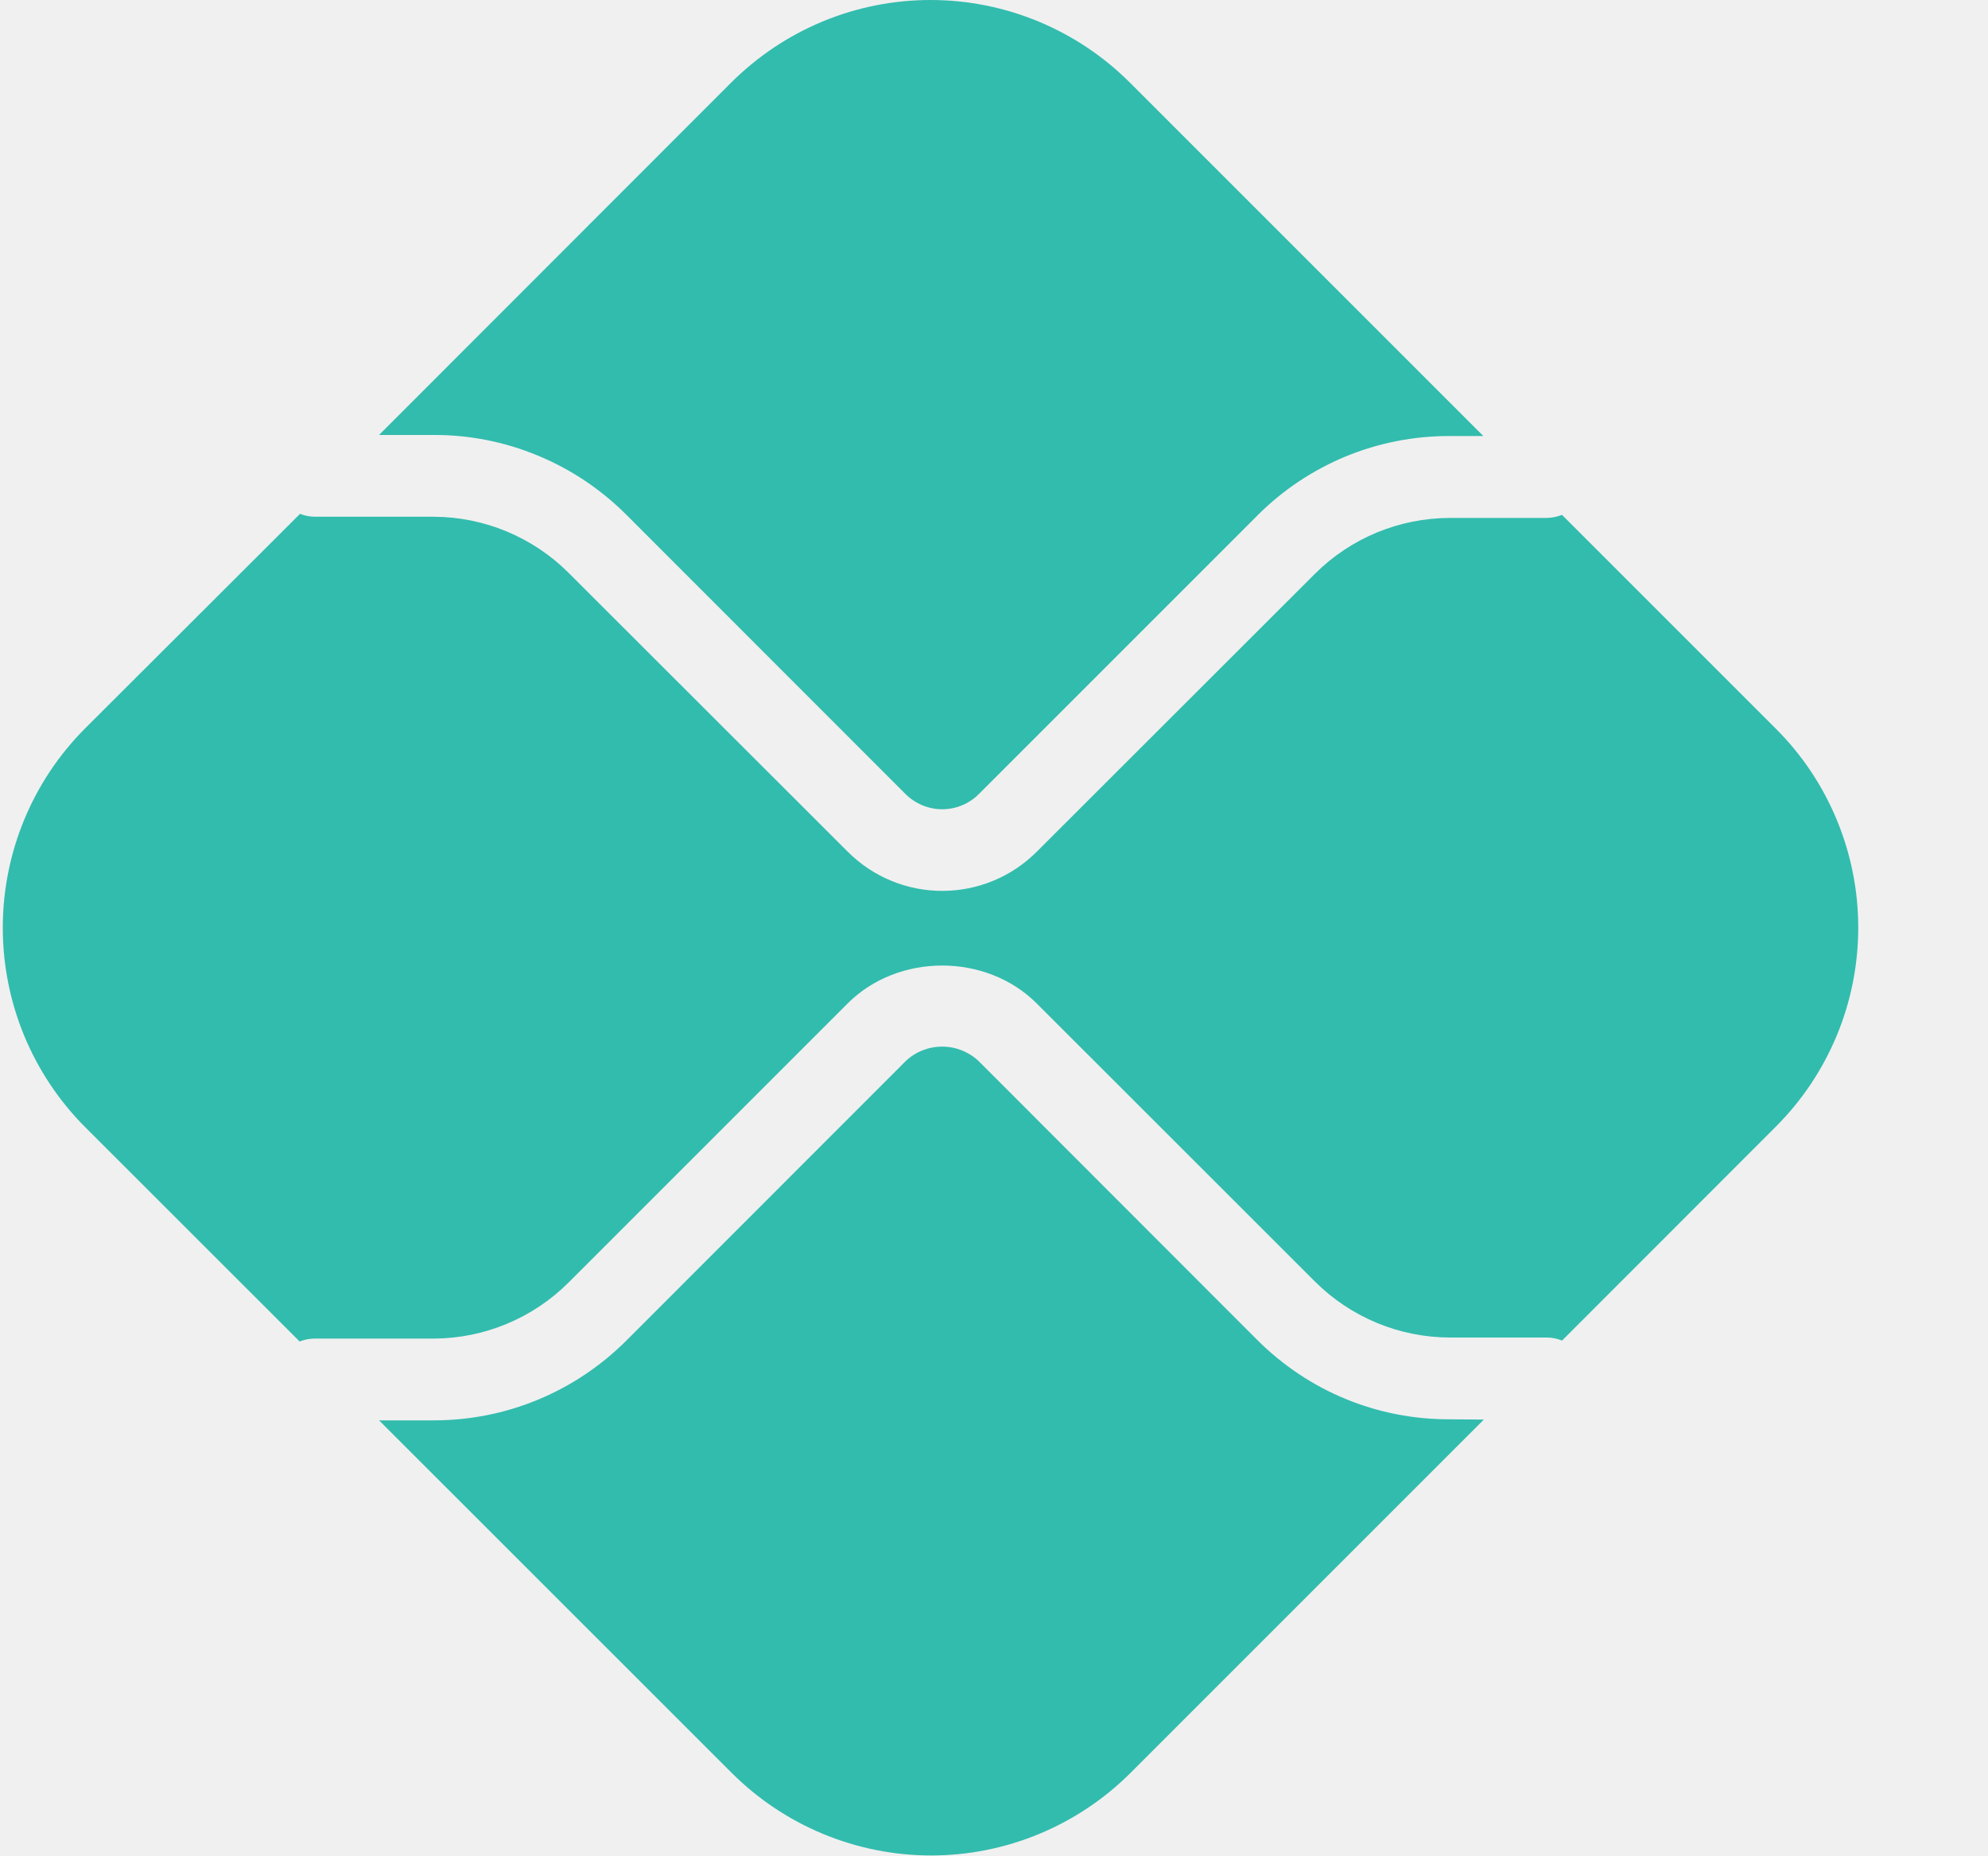
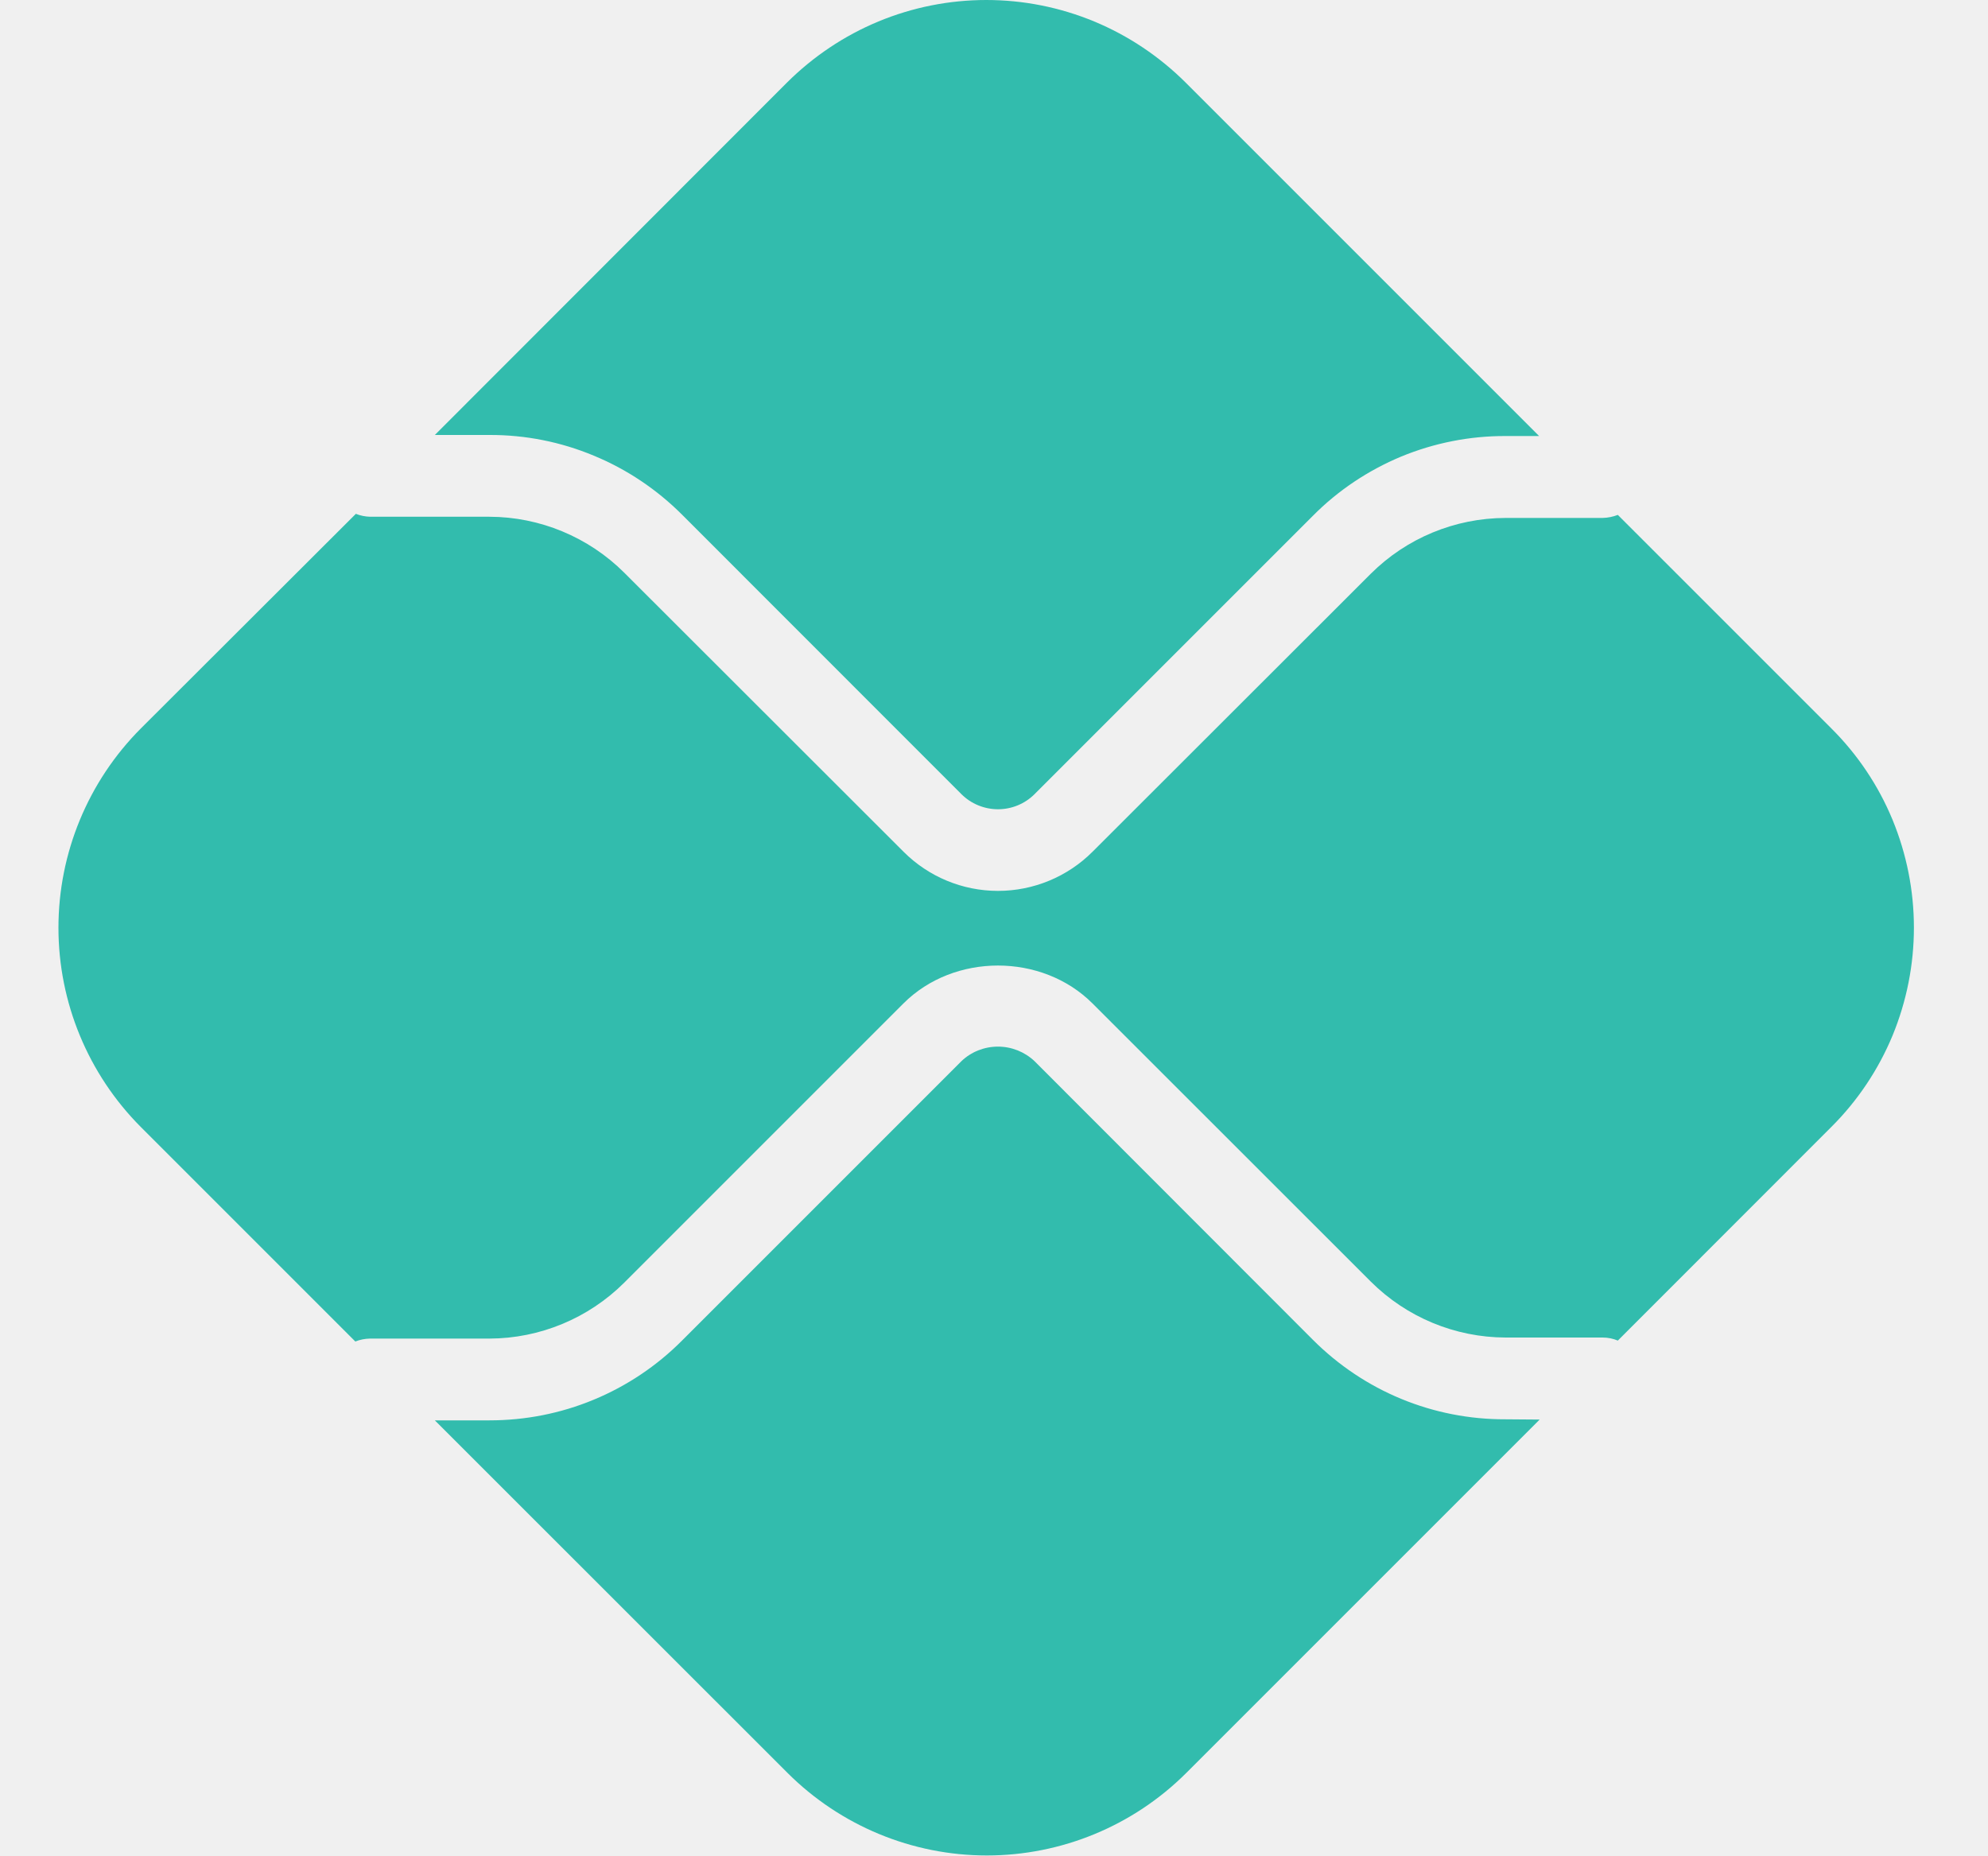
<svg xmlns="http://www.w3.org/2000/svg" width="15" height="14" viewBox="0 0 15 14" fill="none">
  <g clip-path="url(#clip0_7283_26225)">
-     <path d="M10.939 10.709C10.669 10.71 10.401 10.658 10.152 10.555C9.902 10.452 9.676 10.3 9.485 10.109L7.385 8.007C7.31 7.936 7.212 7.897 7.109 7.897C7.006 7.897 6.907 7.936 6.833 8.007L4.726 10.115C4.535 10.306 4.308 10.458 4.059 10.561C3.809 10.665 3.542 10.717 3.272 10.717H2.86L5.522 13.378C5.921 13.776 6.462 14 7.026 14C7.589 14 8.13 13.776 8.529 13.378L11.196 10.711L10.939 10.709Z" fill="#32BCAD" />
-     <path d="M3.272 3.282C3.542 3.281 3.81 3.334 4.059 3.438C4.309 3.541 4.535 3.693 4.726 3.884L6.833 5.992C6.907 6.065 7.006 6.106 7.109 6.106C7.213 6.106 7.312 6.065 7.385 5.992L9.485 3.892C9.675 3.7 9.902 3.549 10.151 3.445C10.401 3.342 10.669 3.289 10.939 3.29H11.192L8.525 0.623C8.328 0.426 8.093 0.269 7.835 0.162C7.577 0.055 7.3 0 7.021 0C6.742 0 6.465 0.055 6.207 0.162C5.949 0.269 5.715 0.426 5.517 0.623L2.86 3.282H3.272Z" fill="#32BCAD" />
-     <path d="M13.397 5.496L11.786 3.885C11.75 3.899 11.711 3.907 11.671 3.908H10.939C10.557 3.909 10.192 4.06 9.922 4.329L7.822 6.427C7.633 6.616 7.377 6.722 7.109 6.722C6.842 6.722 6.586 6.616 6.397 6.427L4.289 4.321C4.019 4.052 3.653 3.9 3.272 3.899H2.372C2.335 3.898 2.299 3.891 2.264 3.877L0.642 5.496C0.244 5.895 0.021 6.436 0.021 7C0.021 7.564 0.244 8.105 0.642 8.504L2.261 10.122C2.295 10.108 2.332 10.101 2.369 10.1H3.272C3.653 10.099 4.019 9.947 4.289 9.678L6.396 7.571C6.777 7.19 7.441 7.19 7.822 7.571L9.922 9.67C10.192 9.939 10.557 10.091 10.939 10.092H11.671C11.711 10.092 11.75 10.1 11.786 10.115L13.397 8.503C13.595 8.306 13.752 8.071 13.859 7.813C13.966 7.555 14.021 7.279 14.021 6.999C14.021 6.72 13.966 6.444 13.859 6.186C13.752 5.927 13.595 5.693 13.397 5.496" fill="#32BCAD" />
+     <path d="M11.36 10.709C11.09 10.71 10.822 10.658 10.573 10.555C10.323 10.452 10.097 10.3 9.906 10.109L7.806 8.007C7.731 7.936 7.632 7.897 7.53 7.897C7.427 7.897 7.328 7.936 7.254 8.007L5.146 10.115C4.956 10.306 4.729 10.458 4.48 10.561C4.23 10.665 3.963 10.717 3.692 10.717H3.281L5.943 13.378C6.342 13.776 6.883 14 7.446 14C8.01 14 8.551 13.776 8.95 13.378L11.617 10.711L11.36 10.709Z" fill="#32BCAD" />
+     <path d="M3.693 3.282C3.963 3.281 4.231 3.334 4.48 3.438C4.73 3.541 4.956 3.693 5.147 3.884L7.254 5.992C7.327 6.065 7.427 6.106 7.53 6.106C7.634 6.106 7.733 6.065 7.806 5.992L9.906 3.892C10.096 3.7 10.323 3.549 10.572 3.445C10.822 3.342 11.09 3.289 11.36 3.29H11.613L8.946 0.623C8.748 0.426 8.514 0.269 8.256 0.162C7.998 0.055 7.721 0 7.442 0C7.163 0 6.886 0.055 6.628 0.162C6.37 0.269 6.136 0.426 5.938 0.623L3.281 3.282H3.693Z" fill="#32BCAD" />
+     <path d="M13.818 5.496L12.207 3.885C12.171 3.899 12.132 3.907 12.092 3.908H11.36C10.978 3.909 10.613 4.06 10.343 4.329L8.243 6.427C8.054 6.616 7.797 6.722 7.53 6.722C7.263 6.722 7.007 6.616 6.818 6.427L4.71 4.321C4.44 4.052 4.074 3.9 3.693 3.899H2.793C2.756 3.898 2.72 3.891 2.685 3.877L1.063 5.496C0.665 5.895 0.441 6.436 0.441 7C0.441 7.564 0.665 8.105 1.063 8.504L2.681 10.122C2.716 10.108 2.753 10.101 2.79 10.1H3.693C4.074 10.099 4.44 9.947 4.71 9.678L6.817 7.571C7.198 7.19 7.862 7.19 8.243 7.571L10.343 9.67C10.613 9.939 10.978 10.091 11.36 10.092H12.092C12.132 10.092 12.171 10.1 12.207 10.115L13.818 8.503C14.016 8.306 14.173 8.071 14.28 7.813C14.386 7.555 14.441 7.279 14.441 6.999C14.441 6.72 14.386 6.444 14.28 6.186C14.173 5.927 14.016 5.693 13.818 5.496" fill="#32BCAD" />
  </g>
  <defs>
    <clipPath id="clip0_7283_26225">
-       <rect width="14" height="14" fill="white" transform="translate(0.0205078)" />
+       <rect width="14" height="14" fill="white" transform="translate(0.441406)" />
    </clipPath>
  </defs>
</svg>
